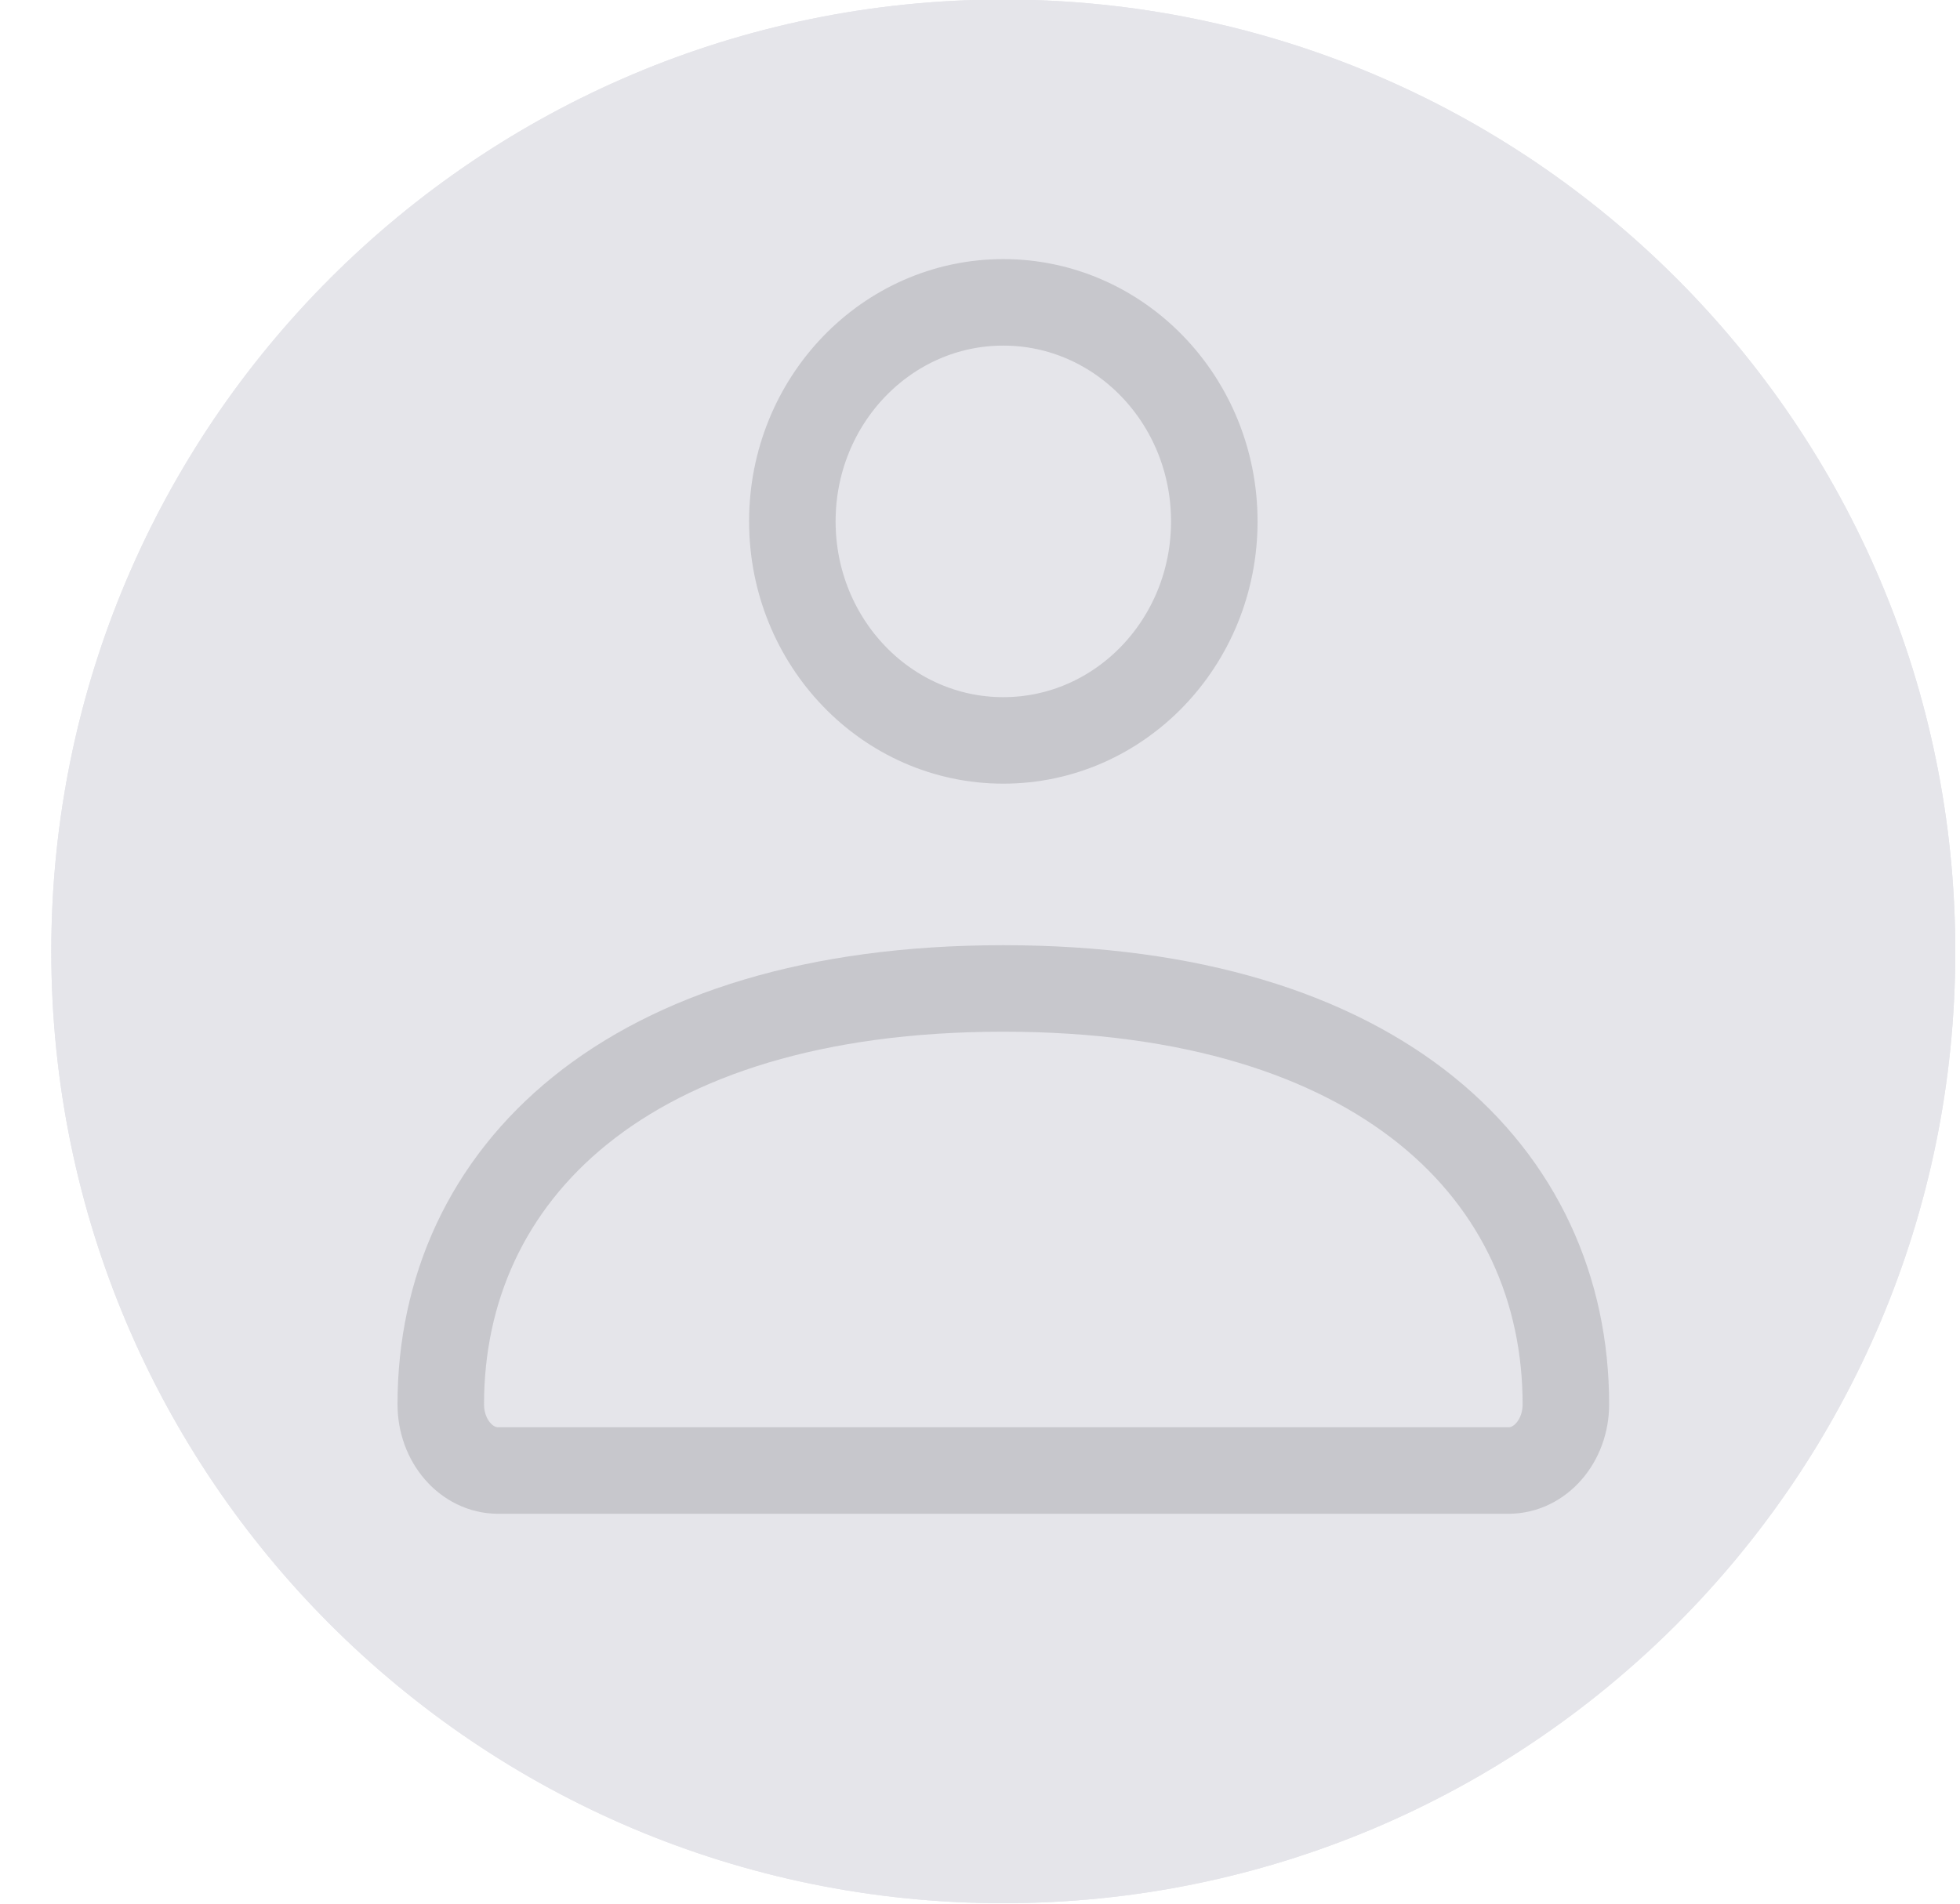
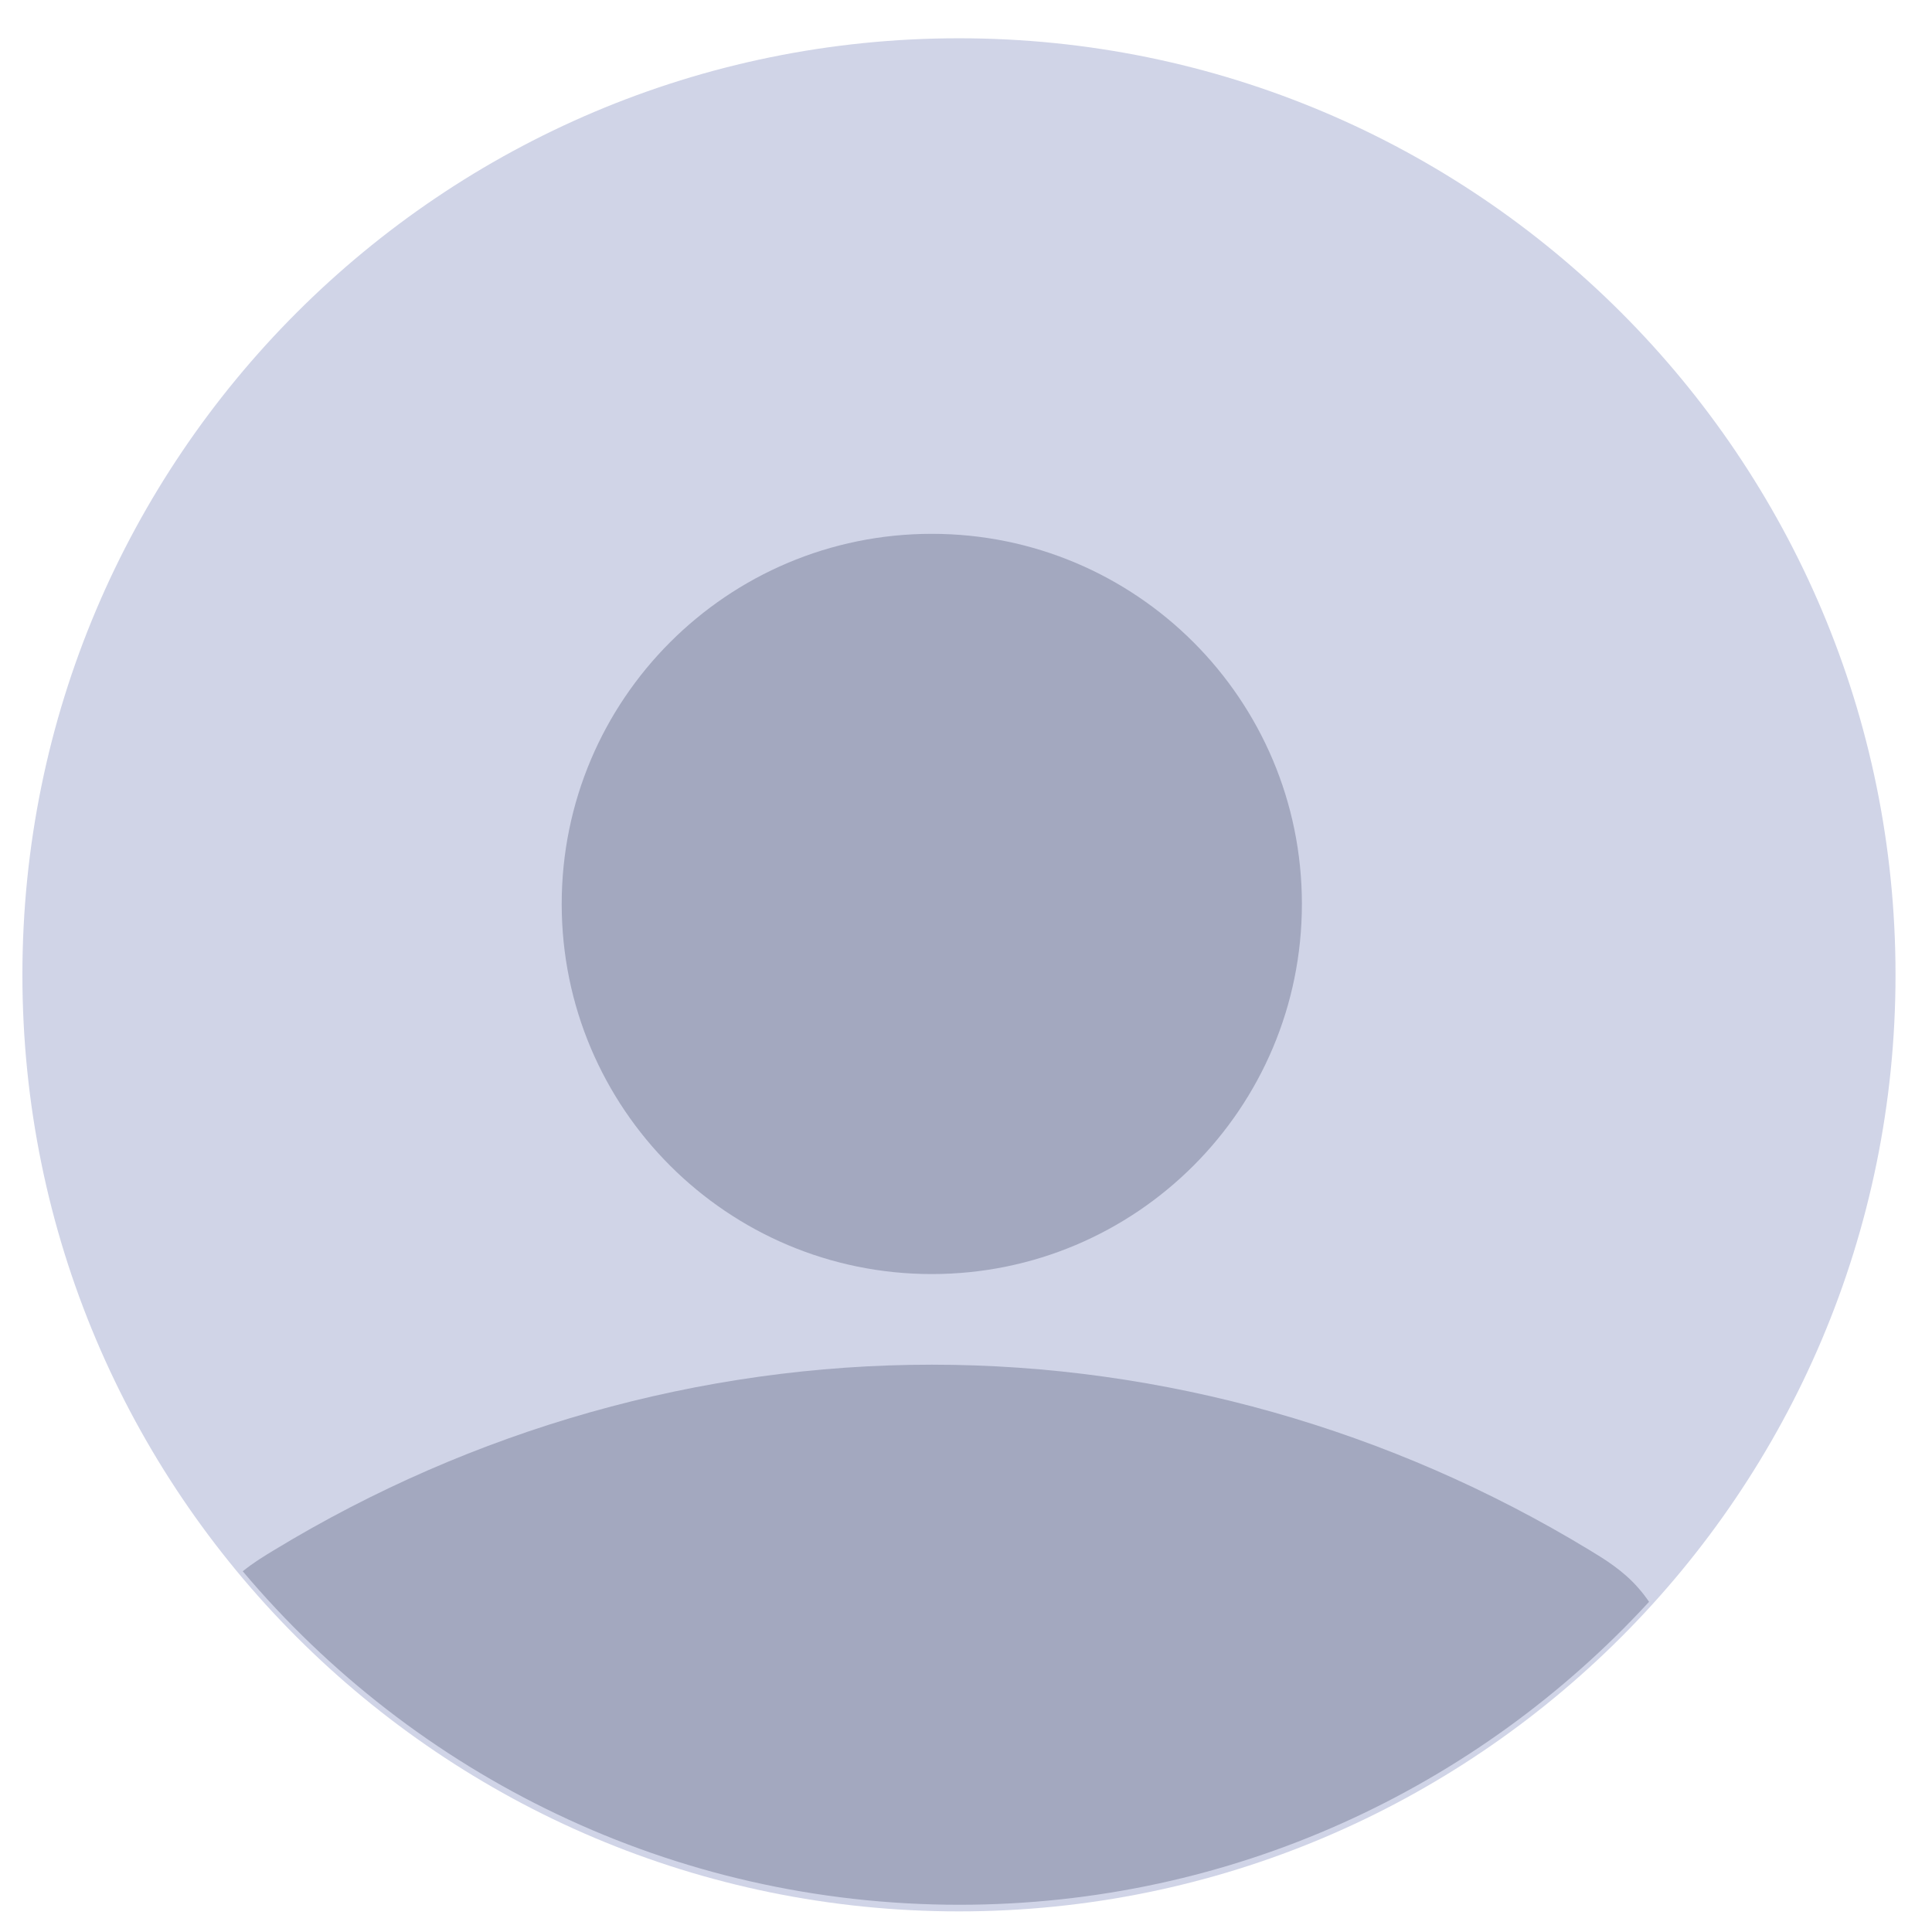
- <svg xmlns="http://www.w3.org/2000/svg" width="35" height="34" viewBox="0 0 35 34" fill="none">
-   <circle cx="17.916" cy="16.992" r="17" fill="#E5E5EA" />
-   <circle cx="17.916" cy="16.992" r="17" fill="#E5E5EA" />
-   <path d="M7.871 25.082C7.871 20.98 11.172 17.654 17.916 17.654C24.661 17.654 27.962 20.98 27.962 25.082C27.962 25.735 27.503 26.264 26.938 26.264H8.895C8.33 26.264 7.871 25.735 7.871 25.082Z" stroke="#C7C7CC" stroke-width="1.545" />
-   <path d="M21.684 9.312C21.684 11.473 19.997 13.224 17.916 13.224C15.836 13.224 14.149 11.473 14.149 9.312C14.149 7.152 15.836 5.4 17.916 5.4C19.997 5.4 21.684 7.152 21.684 9.312Z" stroke="#C7C7CC" stroke-width="1.545" />
+ <svg xmlns="http://www.w3.org/2000/svg" width="42" height="42" viewBox="0 0 42 42" fill="none">
+   <circle cx="20.847" cy="21.192" r="20.36" fill="#D0D4E7" />
+   <path fill-rule="evenodd" clip-rule="evenodd" d="M35.849 34.822C32.127 38.871 26.788 41.408 20.855 41.408C14.605 41.408 9.012 38.591 5.277 34.158C5.512 33.968 5.753 33.822 5.965 33.694C10.272 31.08 15.213 29.667 20.257 29.667C25.3 29.667 30.242 31.08 34.549 33.694C34.881 33.895 35.284 34.139 35.621 34.527C35.702 34.619 35.778 34.718 35.849 34.822ZM20.256 11.605C15.813 11.605 12.211 15.208 12.211 19.651C12.211 24.095 15.813 27.697 20.256 27.697C24.7 27.697 28.302 24.095 28.302 19.651C28.302 15.208 24.7 11.605 20.256 11.605Z" fill="#A3A8BF" />
</svg>
